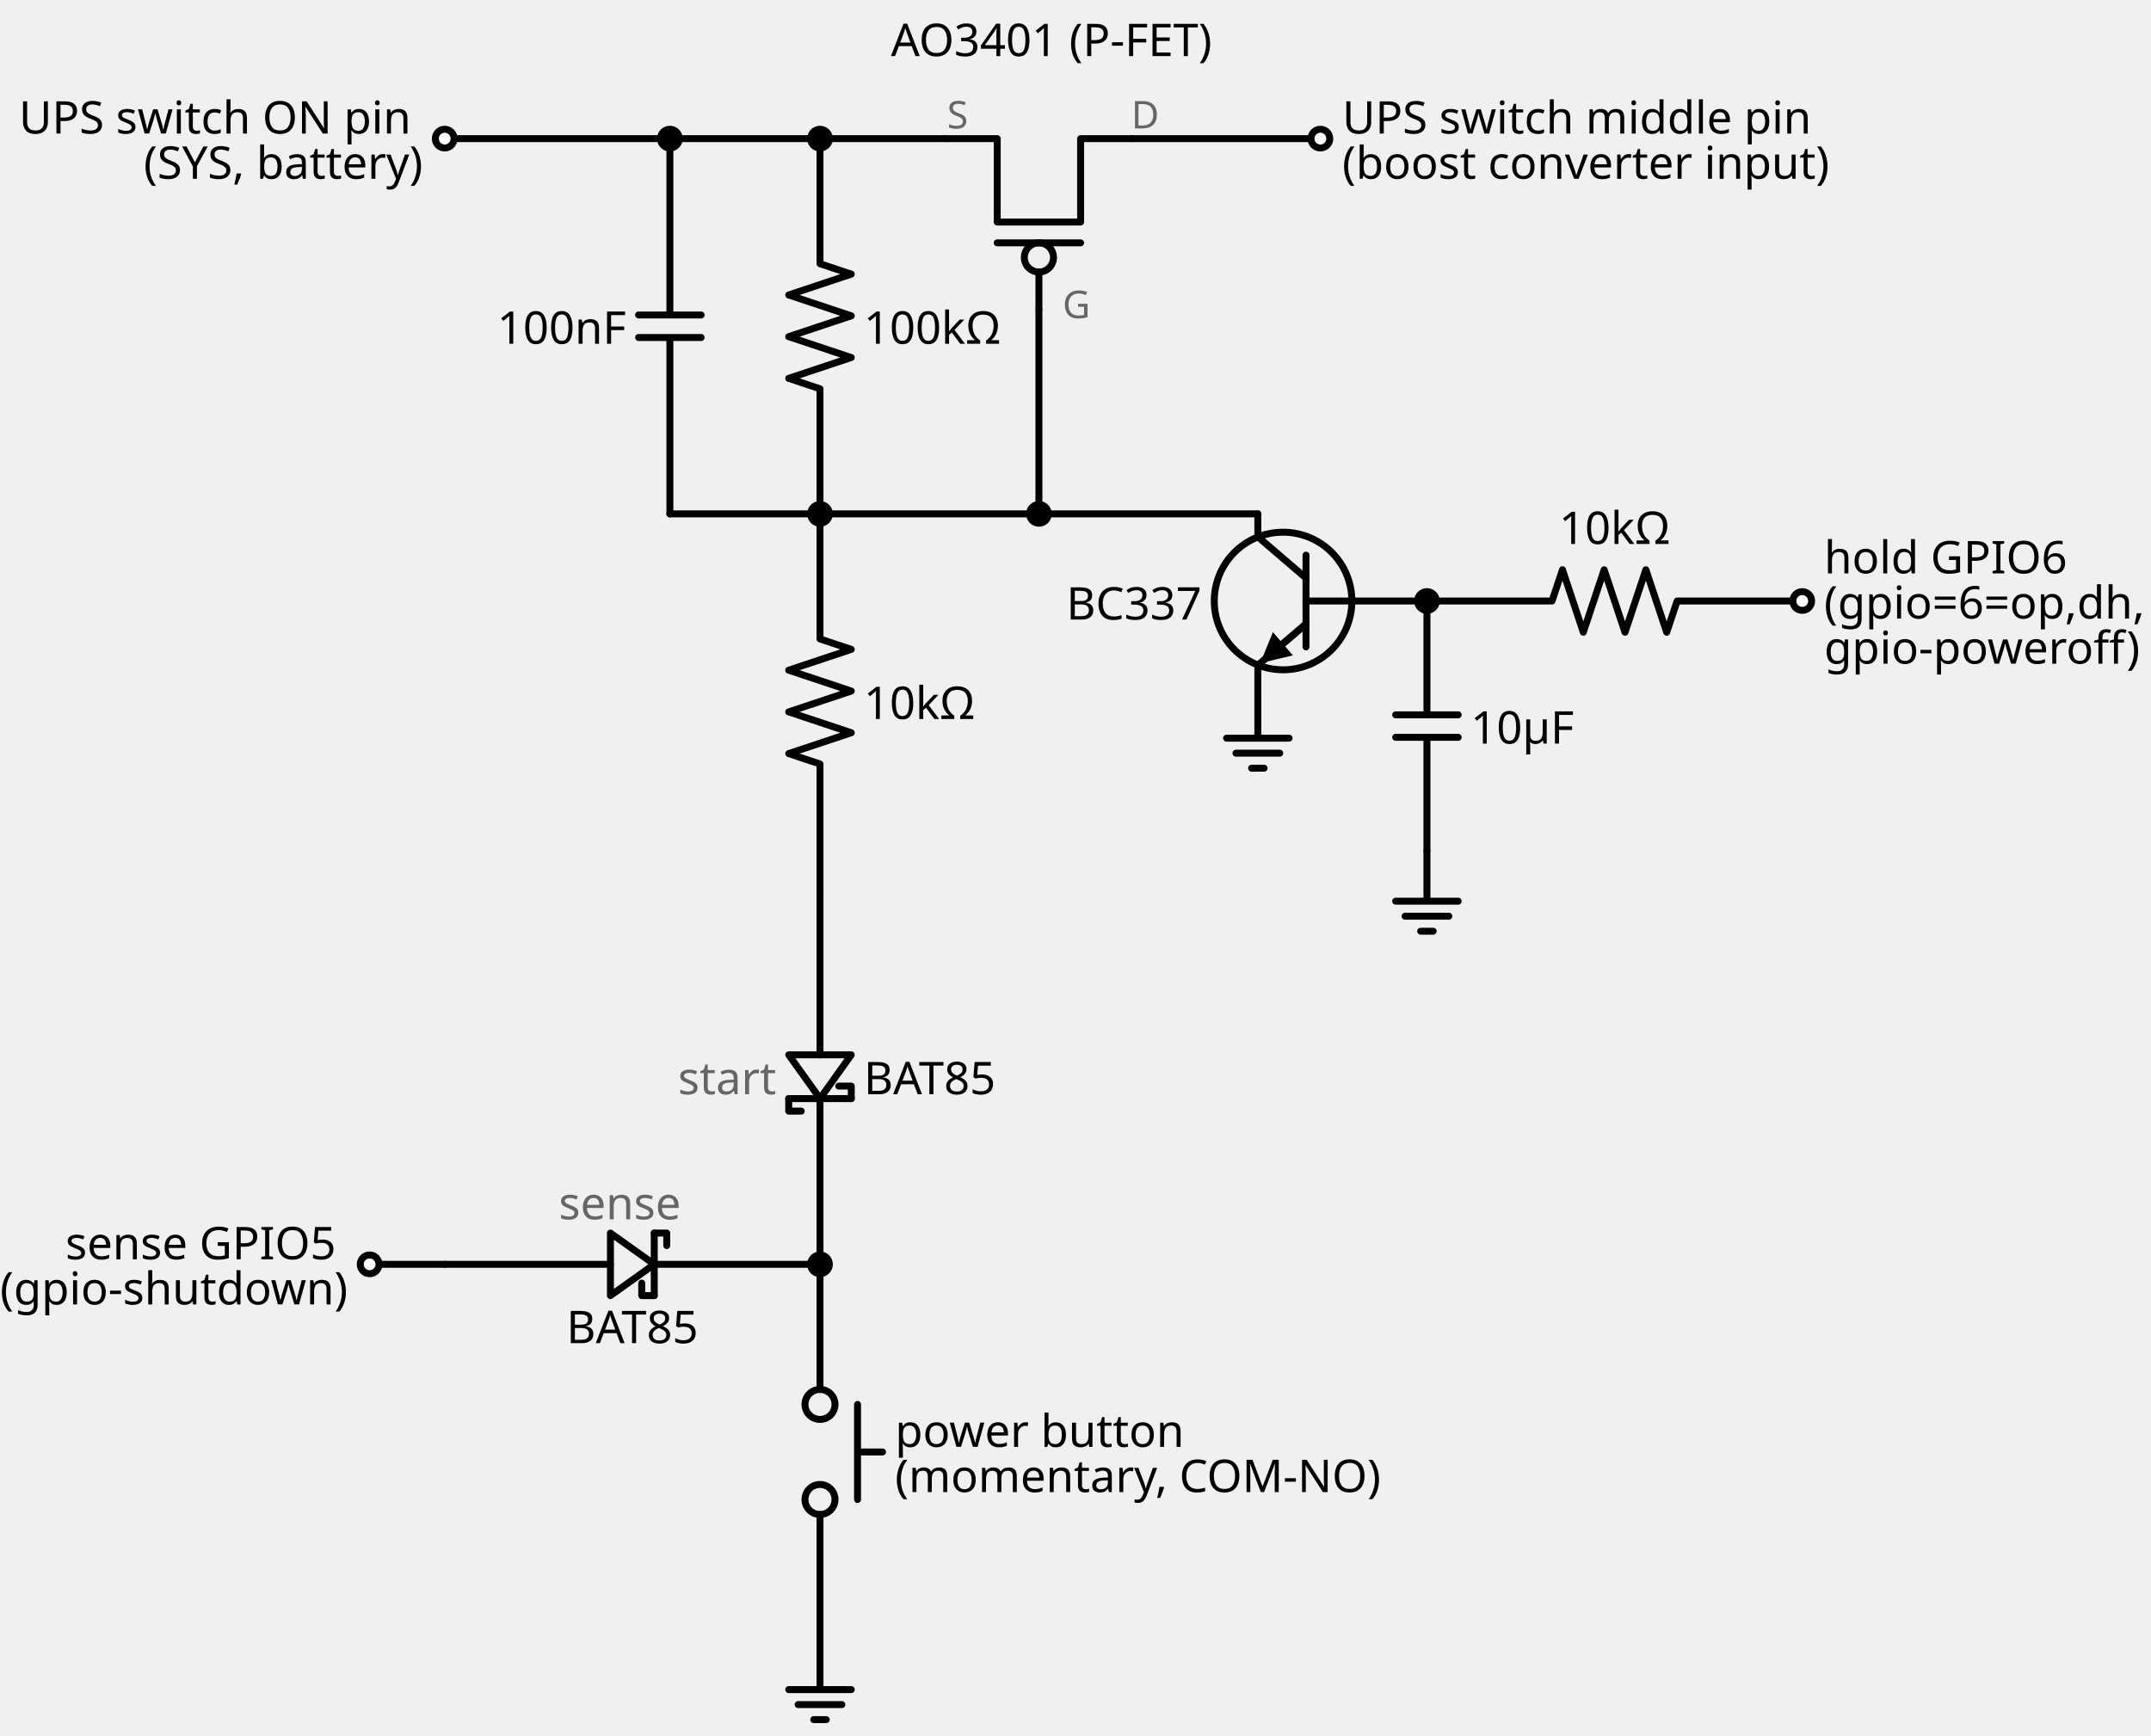
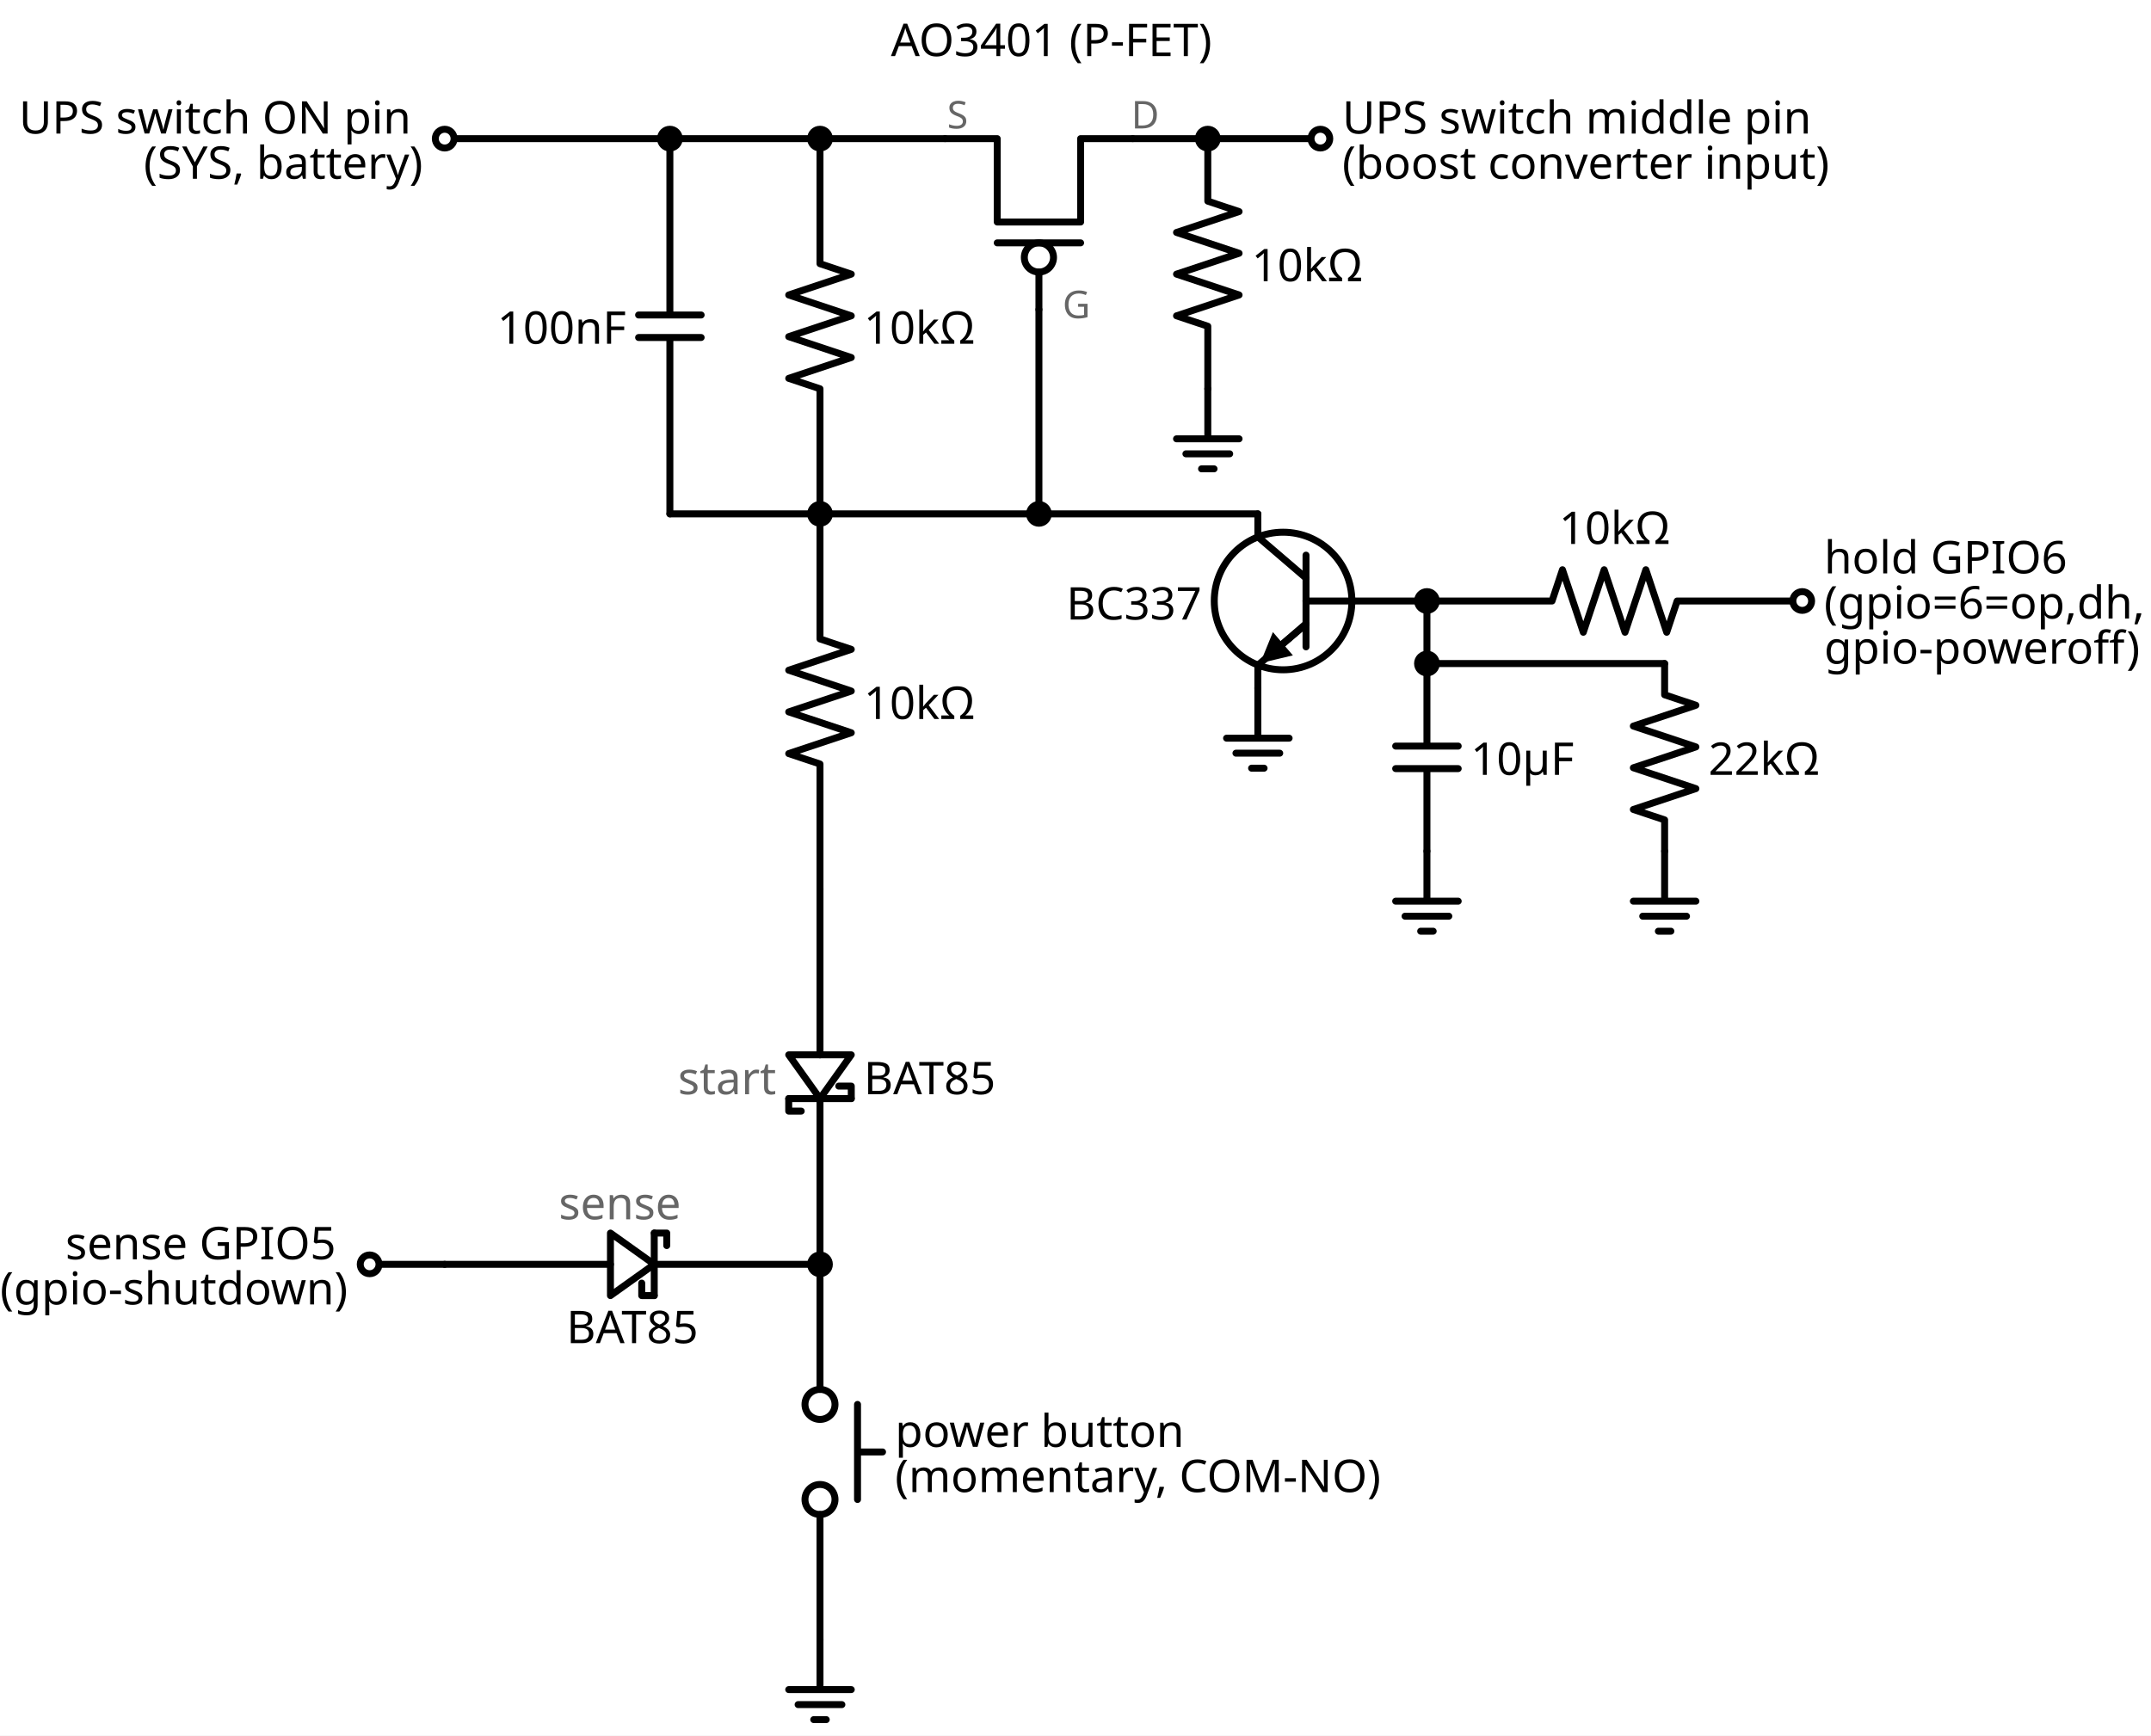
<svg xmlns="http://www.w3.org/2000/svg" xml:lang="en" height="499.54pt" width="618.998pt" viewBox="-127.972 -39.9 618.998 499.54">
+   <rect x="-127.972" y="-39.9" width="618.998" height="499.54" fill="#ffffff" />
  <circle cx="171" cy="34.2" r="4.2" style="stroke:black;fill:none;stroke-width:2.0;stroke-dasharray:-;" />
  <circle cx="241.26" cy="133.08" r="19.8" style="stroke:black;fill:none;stroke-width:2.0;stroke-dasharray:-;" />
  <polygon points="117,263.7 108,276.3 99,263.7 " style="stroke:black;fill:none;stroke-width:2.0;stroke-dasharray:-;stroke-linecap:round;stroke-linejoin:round;" />
  <circle cx="108" cy="364.32" r="4.32" style="stroke:black;fill:none;stroke-width:2.0;stroke-dasharray:-;" />
  <circle cx="108" cy="391.68" r="4.32" style="stroke:black;fill:none;stroke-width:2.0;stroke-dasharray:-;" />
  <polygon points="47.7,315 60.3,324 47.7,333 " style="stroke:black;fill:none;stroke-width:2.0;stroke-dasharray:-;stroke-linecap:round;stroke-linejoin:round;" />
  <path d="M 0.0,-0.0 L 72,-0 L 144,-0" style="stroke:black;fill:none;stroke-width:2.0;stroke-dasharray:-;stroke-linecap:round;stroke-linejoin:round;" />
  <path d="M 144.0,-0.0 L 159,-0 L 159,24 L 183,24 L 183,-0 L 198,-0" style="stroke:black;fill:none;stroke-width:2.0;stroke-dasharray:-;stroke-linecap:round;stroke-linejoin:round;" />
  <path d="M 159.0,30 L 183,30" style="stroke:black;fill:none;stroke-width:2.0;stroke-dasharray:-;stroke-linecap:round;stroke-linejoin:round;" />
  <path d="M 171.0,38.4 L 171,49.2" style="stroke:black;fill:none;stroke-width:2.0;stroke-dasharray:-;stroke-linecap:round;stroke-linejoin:round;" />
-   <path d="M 198.0,-3.3065463576978533e-15 L 225,-0 L 252,-0" style="stroke:black;fill:none;stroke-width:2.0;stroke-dasharray:-;stroke-linecap:round;stroke-linejoin:round;" />
+   <path d="M 198.0,-3.3065463576978533e-15 L 208.8,-0 L 219.6,-0" style="stroke:black;fill:none;stroke-width:2.0;stroke-dasharray:-;stroke-linecap:round;stroke-linejoin:round;" />
+   <path d="M 219.6,-3.3065463576978533e-15 L 235.8,-0 L 252,-0" style="stroke:black;fill:none;stroke-width:2.0;stroke-dasharray:-;stroke-linecap:round;stroke-linejoin:round;" />
+   <path d="M 219.6,-3.3065463576978533e-15 L 219.6,18 L 228.6,21 L 210.6,27 L 228.6,33 L 210.6,39 L 228.6,45 L 210.6,51 L 219.6,54 L 219.6,72" style="stroke:black;fill:none;stroke-width:2.0;stroke-dasharray:-;stroke-linecap:round;stroke-linejoin:round;" />
+   <path d="M 219.6,72.0 L 219.6,86.4 L 210.6,86.4 L 228.6,86.4 M 213.3,90.72 L 225.9,90.72 M 217.8,95.04 L 221.4,95.04" style="stroke:black;fill:none;stroke-width:2.0;stroke-dasharray:-;stroke-linecap:round;stroke-linejoin:round;" />
  <path d="M 108.0,-0.0 L 108,36 L 117,39 L 99,45 L 117,51 L 99,57 L 117,63 L 99,69 L 108,72 L 108,108" style="stroke:black;fill:none;stroke-width:2.0;stroke-dasharray:-;stroke-linecap:round;stroke-linejoin:round;" />
  <path d="M 64.8,-0.0 L 64.8,50.76 M 73.8,50.76 L 55.8,50.76 M 73.8,57.24 L 55.8,57.24 M 64.8,57.24 L 64.8,108" style="stroke:black;fill:none;stroke-width:2.0;stroke-dasharray:-;stroke-linecap:round;stroke-linejoin:round;" />
  <path d="M 64.8,108.0 L 86.4,108 L 108,108" style="stroke:black;fill:none;stroke-width:2.0;stroke-dasharray:-;stroke-linecap:round;stroke-linejoin:round;" />
  <path d="M 108.0,108.0 L 139.5,108 L 171,108" style="stroke:black;fill:none;stroke-width:2.0;stroke-dasharray:-;stroke-linecap:round;stroke-linejoin:round;" />
  <path d="M 171.0,108.0 L 171,78.6 L 171,49.2" style="stroke:black;fill:none;stroke-width:2.0;stroke-dasharray:-;stroke-linecap:round;stroke-linejoin:round;" />
  <path d="M 171.0,108.0 L 202.5,108 L 234,108" style="stroke:black;fill:none;stroke-width:2.0;stroke-dasharray:-;stroke-linecap:round;stroke-linejoin:round;" />
  <path d="M 247.86,133.08 L 261.06,133.08" style="stroke:black;fill:none;stroke-width:2.0;stroke-dasharray:-;stroke-linecap:round;stroke-linejoin:round;" />
  <path d="M 247.86,146.28 L 247.86,119.88" style="stroke:black;fill:none;stroke-width:2.0;stroke-dasharray:-;stroke-linecap:round;stroke-linejoin:round;" />
  <path d="M 234.0,108.0 L 234,114.6 L 247.86,126.48" style="stroke:black;fill:none;stroke-width:2.0;stroke-dasharray:-;stroke-linecap:round;stroke-linejoin:round;" />
  <path d="M 234.0,158.16 L 234,151.56 L 247.86,139.68" style="stroke:black;fill:none;stroke-width:2.0;stroke-dasharray:-;stroke-linecap:round;stroke-linejoin:round;" />
  <path d="M 240.833,145.703 L 247.86,139.68" style="stroke:black;fill:none;stroke-width:2.0;stroke-dasharray:-;stroke-linecap:round;stroke-linejoin:round;" />
  <path d="M 235.519 150.258 L 238.49 142.97 L 243.176 148.436 Z" style="stroke:black;fill:black;stroke-linecap:butt;stroke-linejoin:miter;" />
  <path d="M 234.0,158.16 L 234,172.56 L 225,172.56 L 243,172.56 M 227.7,176.88 L 240.3,176.88 M 232.2,181.2 L 235.8,181.2" style="stroke:black;fill:none;stroke-width:2.0;stroke-dasharray:-;stroke-linecap:round;stroke-linejoin:round;" />
  <path d="M 261.06,133.08 L 271.86,133.08 L 282.66,133.08" style="stroke:black;fill:none;stroke-width:2.0;stroke-dasharray:-;stroke-linecap:round;stroke-linejoin:round;" />
  <path d="M 282.66,133.08 L 318.66,133.08 L 321.66,124.08 L 327.66,142.08 L 333.66,124.08 L 339.66,142.08 L 345.66,124.08 L 351.66,142.08 L 354.66,133.08 L 390.66,133.08" style="stroke:black;fill:none;stroke-width:2.0;stroke-dasharray:-;stroke-linecap:round;stroke-linejoin:round;" />
-   <path d="M 282.66,133.08 L 282.66,165.84 M 291.66,165.84 L 273.66,165.84 M 291.66,172.32 L 273.66,172.32 M 282.66,172.32 L 282.66,205.08" style="stroke:black;fill:none;stroke-width:2.0;stroke-dasharray:-;stroke-linecap:round;stroke-linejoin:round;" />
+   <path d="M 282.66,133.08 L 282.66,142.08 L 282.66,151.08" style="stroke:black;fill:none;stroke-width:2.0;stroke-dasharray:-;stroke-linecap:round;stroke-linejoin:round;" />
+   <path d="M 282.66,151.08 L 282.66,174.84 M 291.66,174.84 L 273.66,174.84 M 291.66,181.32 L 273.66,181.32 M 282.66,181.32 L 282.66,205.08" style="stroke:black;fill:none;stroke-width:2.0;stroke-dasharray:-;stroke-linecap:round;stroke-linejoin:round;" />
  <path d="M 282.66,205.08 L 282.66,219.48 L 273.66,219.48 L 291.66,219.48 M 276.36,223.8 L 288.96,223.8 M 280.86,228.12 L 284.46,228.12" style="stroke:black;fill:none;stroke-width:2.0;stroke-dasharray:-;stroke-linecap:round;stroke-linejoin:round;" />
+   <path d="M 282.66,151.08 L 316.86,151.08 L 351.06,151.08" style="stroke:black;fill:none;stroke-width:2.0;stroke-dasharray:-;stroke-linecap:round;stroke-linejoin:round;" />
+   <path d="M 351.06,151.08 L 351.06,160.08 L 360.06,163.08 L 342.06,169.08 L 360.06,175.08 L 342.06,181.08 L 360.06,187.08 L 342.06,193.08 L 351.06,196.08 L 351.06,205.08" style="stroke:black;fill:none;stroke-width:2.0;stroke-dasharray:-;stroke-linecap:round;stroke-linejoin:round;" />
+   <path d="M 351.06,205.08 L 351.06,219.48 L 342.06,219.48 L 360.06,219.48 M 344.76,223.8 L 357.36,223.8 M 349.26,228.12 L 352.86,228.12" style="stroke:black;fill:none;stroke-width:2.0;stroke-dasharray:-;stroke-linecap:round;stroke-linejoin:round;" />
  <path d="M 108.0,108.0 L 108,144 L 117,147 L 99,153 L 117,159 L 99,165 L 117,171 L 99,177 L 108,180 L 108,216" style="stroke:black;fill:none;stroke-width:2.0;stroke-dasharray:-;stroke-linecap:round;stroke-linejoin:round;" />
  <path d="M 108,216.0 L 108,263.7 M 117,276.3 L 99,276.3 M 108,276.3 L 108,324" style="stroke:black;fill:none;stroke-width:2.0;stroke-dasharray:-;stroke-linecap:round;stroke-linejoin:round;" />
  <path d="M 117,276.3 L 117,272.7 L 113.4,272.7" style="stroke:black;fill:none;stroke-width:2.0;stroke-dasharray:-;stroke-linecap:round;stroke-linejoin:round;" />
  <path d="M 99,276.3 L 99,279.9 L 102.6,279.9" style="stroke:black;fill:none;stroke-width:2.0;stroke-dasharray:-;stroke-linecap:round;stroke-linejoin:round;" />
  <path d="M 108,324.0 L 108,360 M 118.8,364.32 L 118.8,391.68 M 118.8,378 L 126,378 M 108,396 L 108,432" style="stroke:black;fill:none;stroke-width:2.0;stroke-dasharray:-;stroke-linecap:round;stroke-linejoin:round;" />
  <path d="M 108,432.0 L 108,446.4 L 99,446.4 L 117,446.4 M 101.7,450.72 L 114.3,450.72 M 106.2,455.04 L 109.8,455.04" style="stroke:black;fill:none;stroke-width:2.0;stroke-dasharray:-;stroke-linecap:round;stroke-linejoin:round;" />
  <path d="M 108,324.0 L 60.3,324 M 60.3,315 L 60.3,333 M 47.7,324 L -0,324" style="stroke:black;fill:none;stroke-width:2.0;stroke-dasharray:-;stroke-linecap:round;stroke-linejoin:round;" />
  <path d="M 56.7,329.4 L 56.7,333 L 60.3,333" style="stroke:black;fill:none;stroke-width:2.0;stroke-dasharray:-;stroke-linecap:round;stroke-linejoin:round;" />
  <path d="M 63.9,318.6 L 63.9,315 L 60.3,315" style="stroke:black;fill:none;stroke-width:2.0;stroke-dasharray:-;stroke-linecap:round;stroke-linejoin:round;" />
  <path d="M -3.197442310920451e-14,324.0 L -10.8,324 L -21.6,324" style="stroke:black;fill:none;stroke-width:2.0;stroke-dasharray:-;stroke-linecap:round;stroke-linejoin:round;" />
  <text x="174.6" y="-41.8" dominant-baseline="central" fill="black" font-size="13" font-family="sans" text-anchor="middle">
    <tspan x="174.6" dy="13">AO3401 (P-FET)</tspan>
  </text>
  <text x="147.6" y="-18.2" dominant-baseline="central" fill="#666" font-size="11" font-family="sans" text-anchor="middle">
    <tspan x="147.6" dy="11">S</tspan>
  </text>
  <text x="201.6" y="-18.2" dominant-baseline="central" fill="#666" font-size="11" font-family="sans" text-anchor="middle">
    <tspan x="201.6" dy="11">D</tspan>
  </text>
  <text x="181.8" y="36.4" dominant-baseline="central" fill="#666" font-size="11" font-family="sans" text-anchor="middle">
    <tspan x="181.8" dy="11">G</tspan>
  </text>
+   <text x="232.2" y="23" dominant-baseline="central" fill="black" font-size="13" font-family="sans" text-anchor="start">
+     <tspan x="232.2" dy="13">10kΩ</tspan>
+   </text>
  <text x="120.6" y="41.0" dominant-baseline="central" fill="black" font-size="13" font-family="sans" text-anchor="start">
-     <tspan x="120.6" dy="13">100kΩ</tspan>
+     <tspan x="120.6" dy="13">10kΩ</tspan>
  </text>
  <text x="52.2" y="41.0" dominant-baseline="central" fill="black" font-size="13" font-family="sans" text-anchor="end">
    <tspan x="52.2" dy="13">100nF</tspan>
  </text>
  <text x="217.86" y="120.38" dominant-baseline="central" fill="black" font-size="13" font-family="sans" text-anchor="end">
    <tspan x="217.86" dy="13">BC337</tspan>
  </text>
  <text x="336.66" y="107.48" dominant-baseline="ideographic" fill="black" font-size="13" font-family="sans" text-anchor="middle">
    <tspan x="336.66" dy="13">10kΩ</tspan>
  </text>
-   <text x="295.26" y="156.08" dominant-baseline="central" fill="black" font-size="13" font-family="sans" text-anchor="start">
+   <text x="295.26" y="165.08" dominant-baseline="central" fill="black" font-size="13" font-family="sans" text-anchor="start">
    <tspan x="295.26" dy="13">10µF</tspan>
+   </text>
+   <text x="363.66" y="165.08" dominant-baseline="central" fill="black" font-size="13" font-family="sans" text-anchor="start">
+     <tspan x="363.66" dy="13">22kΩ</tspan>
  </text>
  <text x="120.6" y="149.0" dominant-baseline="central" fill="black" font-size="13" font-family="sans" text-anchor="start">
    <tspan x="120.6" dy="13">10kΩ</tspan>
  </text>
  <text x="120.6" y="257.0" dominant-baseline="central" fill="black" font-size="13" font-family="sans" text-anchor="start">
    <tspan x="120.6" dy="13">BAT85</tspan>
  </text>
  <text x="95.4" y="257.0" dominant-baseline="central" fill="#666" font-size="13" font-family="sans" text-anchor="end">
    <tspan x="95.4" dy="13">start</tspan>
  </text>
  <text x="129.6" y="358.5" dominant-baseline="central" fill="black" font-size="13" font-family="sans" text-anchor="start">
    <tspan x="129.6" dy="13">power button</tspan>
    <tspan x="129.6" dy="13">(momentary, COM-NO)</tspan>
  </text>
  <text x="54" y="323.6" dominant-baseline="hanging" fill="black" font-size="13" font-family="sans" text-anchor="middle">
    <tspan x="54" dy="13">BAT85</tspan>
  </text>
  <text x="50.4" y="293.0" dominant-baseline="central" fill="#666" font-size="13" font-family="sans" text-anchor="middle">
    <tspan x="50.4" dy="13">sense</tspan>
  </text>
  <circle cx="0" cy="-0" r="2.7" style="stroke:black;fill:white;stroke-width:2.0;stroke-dasharray:-;" />
  <text x="-6.3" y="-19.5" dominant-baseline="central" fill="black" font-size="13" font-family="sans" text-anchor="end">
    <tspan x="-6.3" dy="13">UPS switch ON pin</tspan>
    <tspan x="-6.3" dy="13">(SYS, battery)</tspan>
  </text>
  <circle cx="108" cy="-0" r="2.7" style="stroke:black;fill:black;stroke-width:2.0;stroke-dasharray:-;" />
  <circle cx="64.8" cy="-0" r="2.7" style="stroke:black;fill:black;stroke-width:2.0;stroke-dasharray:-;" />
+   <circle cx="219.6" cy="-0" r="2.7" style="stroke:black;fill:black;stroke-width:2.0;stroke-dasharray:-;" />
  <circle cx="252" cy="-0" r="2.7" style="stroke:black;fill:white;stroke-width:2.0;stroke-dasharray:-;" />
  <text x="258.3" y="-19.5" dominant-baseline="central" fill="black" font-size="13" font-family="sans" text-anchor="start">
    <tspan x="258.3" dy="13">UPS switch middle pin</tspan>
    <tspan x="258.3" dy="13">(boost converter input)</tspan>
  </text>
  <circle cx="108" cy="108" r="2.7" style="stroke:black;fill:black;stroke-width:2.0;stroke-dasharray:-;" />
  <circle cx="171" cy="108" r="2.7" style="stroke:black;fill:black;stroke-width:2.0;stroke-dasharray:-;" />
  <circle cx="282.66" cy="133.08" r="2.7" style="stroke:black;fill:black;stroke-width:2.0;stroke-dasharray:-;" />
  <circle cx="390.66" cy="133.08" r="2.7" style="stroke:black;fill:white;stroke-width:2.0;stroke-dasharray:-;" />
  <text x="396.96" y="107.08" dominant-baseline="central" fill="black" font-size="13" font-family="sans" text-anchor="start">
    <tspan x="396.96" dy="13">hold GPIO6</tspan>
    <tspan x="396.96" dy="13">(gpio=6=op,dh,</tspan>
    <tspan x="396.96" dy="13">gpio-poweroff)</tspan>
  </text>
+   <circle cx="282.66" cy="151.08" r="2.7" style="stroke:black;fill:black;stroke-width:2.0;stroke-dasharray:-;" />
  <circle cx="108" cy="324" r="2.7" style="stroke:black;fill:black;stroke-width:2.0;stroke-dasharray:-;" />
  <circle cx="-21.6" cy="324" r="2.7" style="stroke:black;fill:white;stroke-width:2.0;stroke-dasharray:-;" />
  <text x="-27.9" y="304.5" dominant-baseline="central" fill="black" font-size="13" font-family="sans" text-anchor="end">
    <tspan x="-27.9" dy="13">sense GPIO5</tspan>
    <tspan x="-27.9" dy="13">(gpio-shutdown)</tspan>
  </text>
</svg>
